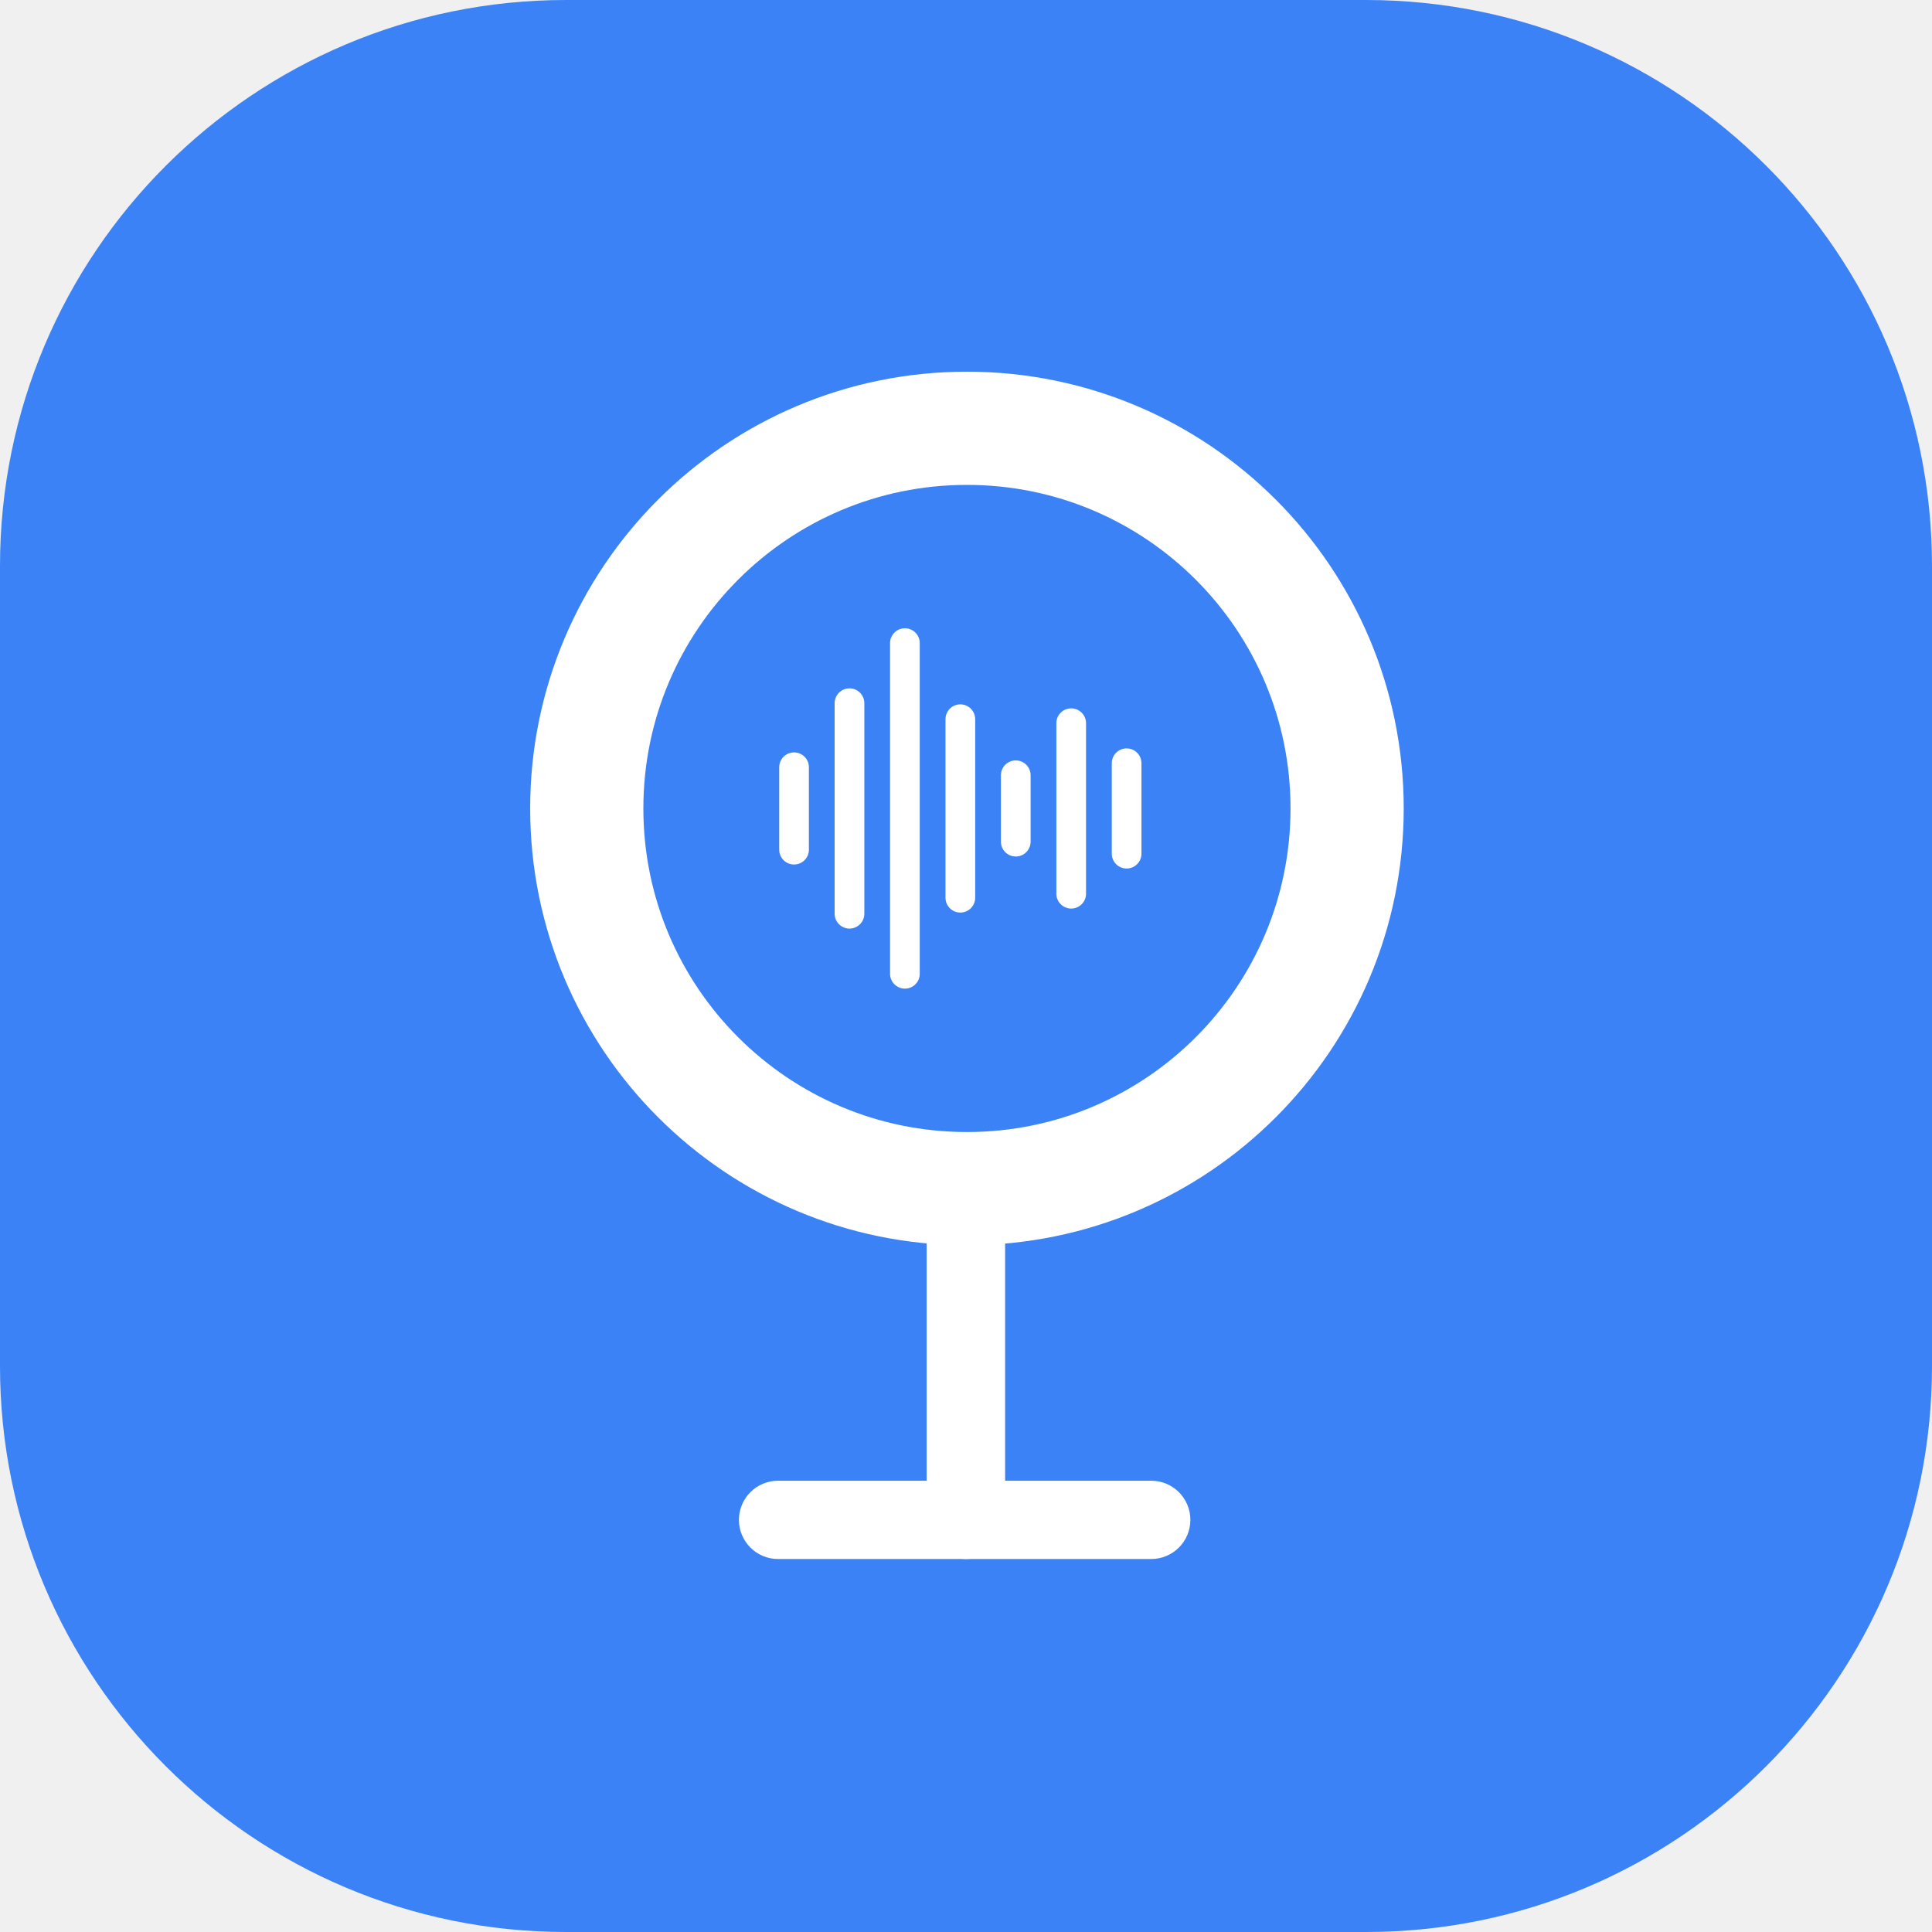
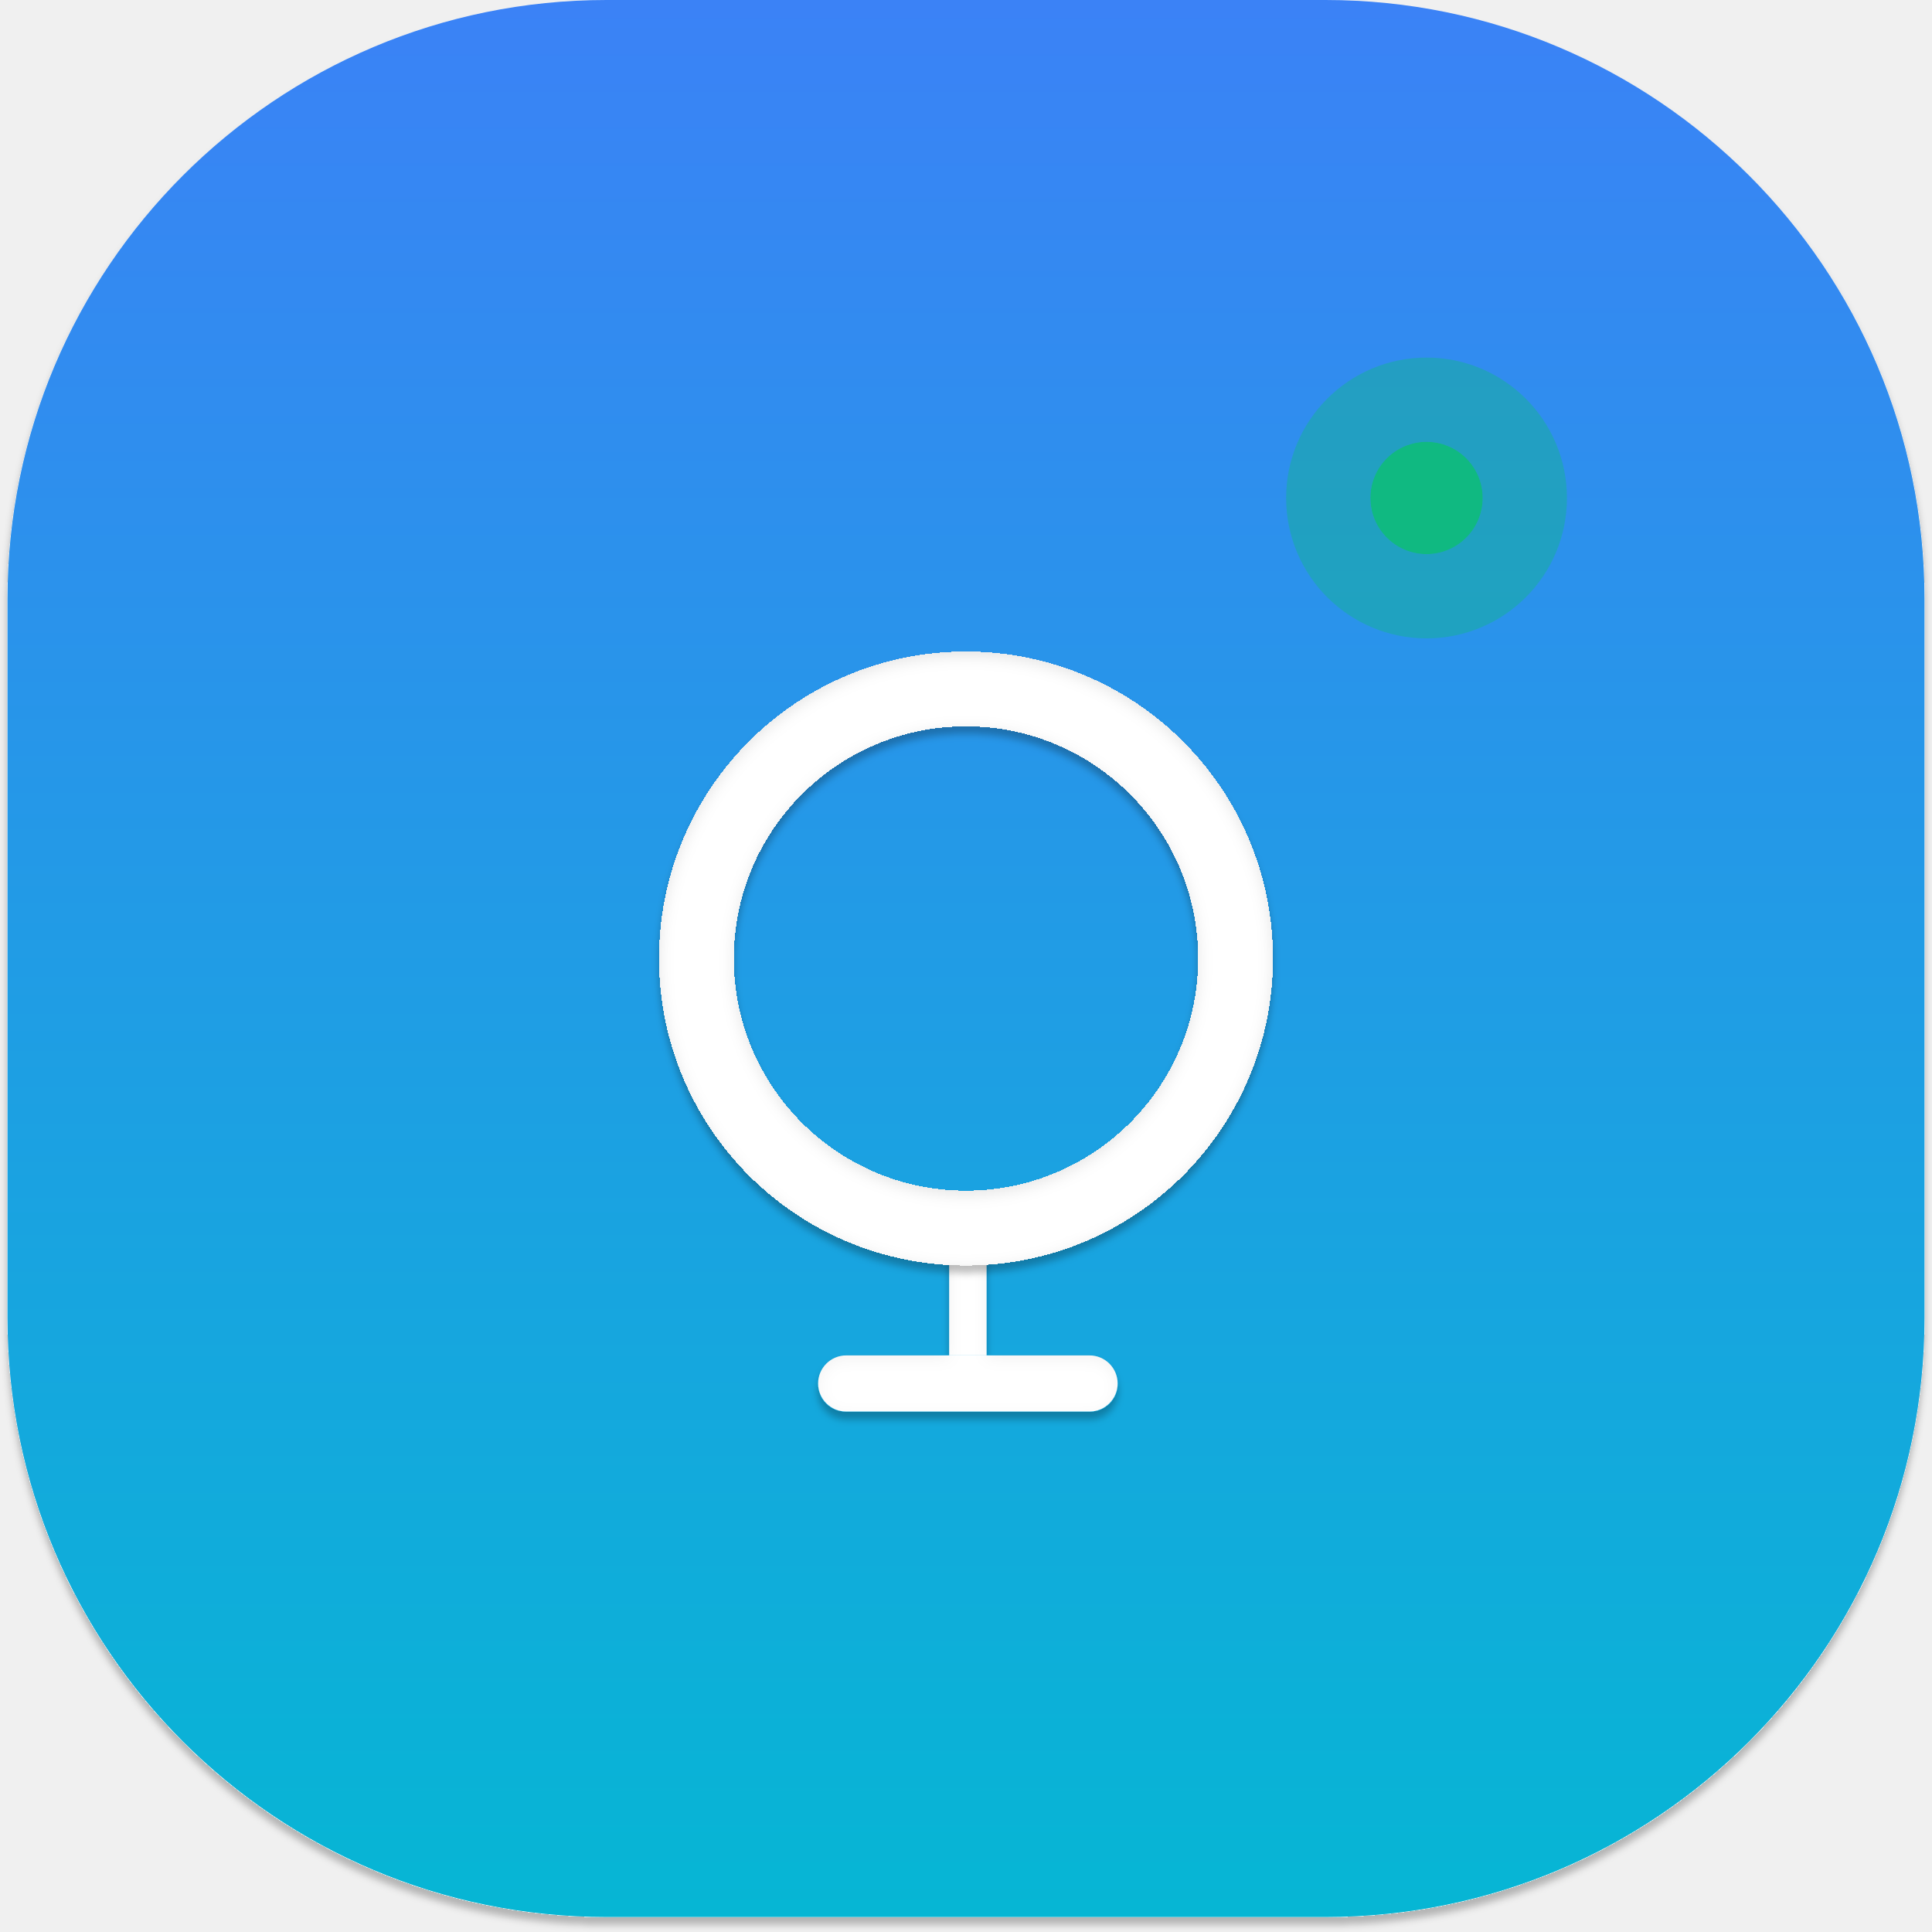
- <svg xmlns="http://www.w3.org/2000/svg" width="1024" height="1024" viewBox="0 0 1024 1024" fill="none">
-   <g clip-path="url(#clip0_654_670)">
-     <rect width="1024" height="1024" fill="#3B82F6" />
-     <circle cx="512.5" cy="428.5" r="201.5" stroke="white" stroke-width="60" />
-     <rect x="491.148" y="616.172" width="41.58" height="210.148" rx="20.79" fill="white" />
-     <rect x="630.923" y="784.815" width="41.493" height="239.275" rx="20.746" transform="rotate(90 630.923 784.815)" fill="white" />
-     <path d="M413 406.658C413 402.312 416.523 398.789 420.869 398.789C425.215 398.789 428.738 402.312 428.738 406.658V450.342C428.738 454.688 425.215 458.211 420.869 458.211C416.523 458.211 413 454.688 413 450.342V406.658Z" fill="white" />
-     <path d="M530.508 410.902C530.508 406.556 534.031 403.033 538.377 403.033C542.723 403.033 546.246 406.556 546.246 410.902V446.098C546.246 450.444 542.723 453.967 538.377 453.967C534.031 453.967 530.508 450.444 530.508 446.098V410.902Z" fill="white" />
-     <path d="M589.262 404.535C589.262 400.19 592.785 396.667 597.131 396.667C601.477 396.667 605 400.19 605 404.535V452.464C605 456.81 601.477 460.333 597.131 460.333C592.785 460.333 589.262 456.81 589.262 452.464V404.535Z" fill="white" />
-     <rect x="442.377" y="364.833" width="15.738" height="127.333" rx="7.869" fill="white" />
-     <rect x="501.131" y="373.322" width="15.738" height="110.356" rx="7.869" fill="white" />
-     <rect x="559.885" y="375.444" width="15.738" height="106.111" rx="7.869" fill="white" />
-     <rect x="471.754" y="333" width="15.738" height="191" rx="7.869" fill="white" />
+ <svg xmlns="http://www.w3.org/2000/svg" width="1032" height="1032" viewBox="0 0 1032 1032" fill="none">
+   <g filter="url(#filter0_d_0_520)">
+     <rect x="4" width="1024" height="1024" rx="320" fill="url(#paint0_linear_0_520)" />
+     <g filter="url(#filter1_di_0_520)">
+       <path d="M507 639H527V724H507V639Z" fill="white" />
+       <path d="M437 739C437 730.716 443.716 724 452 724H582C590.284 724 597 730.716 597 739C597 747.284 590.284 754 582 754H452C443.716 754 437 747.284 437 739Z" fill="white" />
+     </g>
+     <g filter="url(#filter2_di_0_520)">
+       <circle cx="516" cy="512" r="144" stroke="white" stroke-width="40" shape-rendering="crispEdges" />
+     </g>
+     <circle cx="762" cy="266" r="30" fill="#10B981" />
+     <circle cx="762" cy="266" r="52.5" stroke="#10B981" stroke-opacity="0.4" stroke-width="45" />
  </g>
  <defs>
-     <clipPath id="clip0_654_670">
-       <rect width="1024" height="1024" rx="300" ry="300" fill="white" />
-     </clipPath>
+     <filter id="filter0_d_0_520" x="0" y="0" width="1032" height="1032" filterUnits="userSpaceOnUse" color-interpolation-filters="sRGB">
+       <feFlood flood-opacity="0" result="BackgroundImageFix" />
+       <feColorMatrix in="SourceAlpha" type="matrix" values="0 0 0 0 0 0 0 0 0 0 0 0 0 0 0 0 0 0 127 0" result="hardAlpha" />
+       <feOffset dy="4" />
+       <feGaussianBlur stdDeviation="2" />
+       <feComposite in2="hardAlpha" operator="out" />
+       <feColorMatrix type="matrix" values="0 0 0 0 0 0 0 0 0 0 0 0 0 0 0 0 0 0 0.25 0" />
+       <feBlend mode="normal" in2="BackgroundImageFix" result="effect1_dropShadow_0_520" />
+       <feBlend mode="normal" in="SourceGraphic" in2="effect1_dropShadow_0_520" result="shape" />
+     </filter>
+     <filter id="filter1_di_0_520" x="433" y="639" width="168" height="123" filterUnits="userSpaceOnUse" color-interpolation-filters="sRGB">
+       <feFlood flood-opacity="0" result="BackgroundImageFix" />
+       <feColorMatrix in="SourceAlpha" type="matrix" values="0 0 0 0 0 0 0 0 0 0 0 0 0 0 0 0 0 0 127 0" result="hardAlpha" />
+       <feOffset dy="4" />
+       <feGaussianBlur stdDeviation="2" />
+       <feComposite in2="hardAlpha" operator="out" />
+       <feColorMatrix type="matrix" values="0 0 0 0 0 0 0 0 0 0 0 0 0 0 0 0 0 0 0.25 0" />
+       <feBlend mode="normal" in2="BackgroundImageFix" result="effect1_dropShadow_0_520" />
+       <feBlend mode="normal" in="SourceGraphic" in2="effect1_dropShadow_0_520" result="shape" />
+       <feColorMatrix in="SourceAlpha" type="matrix" values="0 0 0 0 0 0 0 0 0 0 0 0 0 0 0 0 0 0 127 0" result="hardAlpha" />
+       <feOffset dy="2" />
+       <feGaussianBlur stdDeviation="4" />
+       <feComposite in2="hardAlpha" operator="arithmetic" k2="-1" k3="1" />
+       <feColorMatrix type="matrix" values="0 0 0 0 0 0 0 0 0 0 0 0 0 0 0 0 0 0 0.05 0" />
+       <feBlend mode="normal" in2="shape" result="effect2_innerShadow_0_520" />
+     </filter>
+     <filter id="filter2_di_0_520" x="348" y="348" width="336" height="336" filterUnits="userSpaceOnUse" color-interpolation-filters="sRGB">
+       <feFlood flood-opacity="0" result="BackgroundImageFix" />
+       <feColorMatrix in="SourceAlpha" type="matrix" values="0 0 0 0 0 0 0 0 0 0 0 0 0 0 0 0 0 0 127 0" result="hardAlpha" />
+       <feOffset dy="4" />
+       <feGaussianBlur stdDeviation="2" />
+       <feComposite in2="hardAlpha" operator="out" />
+       <feColorMatrix type="matrix" values="0 0 0 0 0 0 0 0 0 0 0 0 0 0 0 0 0 0 0.25 0" />
+       <feBlend mode="normal" in2="BackgroundImageFix" result="effect1_dropShadow_0_520" />
+       <feBlend mode="normal" in="SourceGraphic" in2="effect1_dropShadow_0_520" result="shape" />
+       <feColorMatrix in="SourceAlpha" type="matrix" values="0 0 0 0 0 0 0 0 0 0 0 0 0 0 0 0 0 0 127 0" result="hardAlpha" />
+       <feOffset dy="2" />
+       <feGaussianBlur stdDeviation="4" />
+       <feComposite in2="hardAlpha" operator="arithmetic" k2="-1" k3="1" />
+       <feColorMatrix type="matrix" values="0 0 0 0 0 0 0 0 0 0 0 0 0 0 0 0 0 0 0.1 0" />
+       <feBlend mode="normal" in2="shape" result="effect2_innerShadow_0_520" />
+     </filter>
+     <linearGradient id="paint0_linear_0_520" x1="516" y1="0" x2="516" y2="1024" gradientUnits="userSpaceOnUse">
+       <stop stop-color="#3B82F6" />
+       <stop offset="1" stop-color="#06B6D4" />
+     </linearGradient>
  </defs>
</svg>
